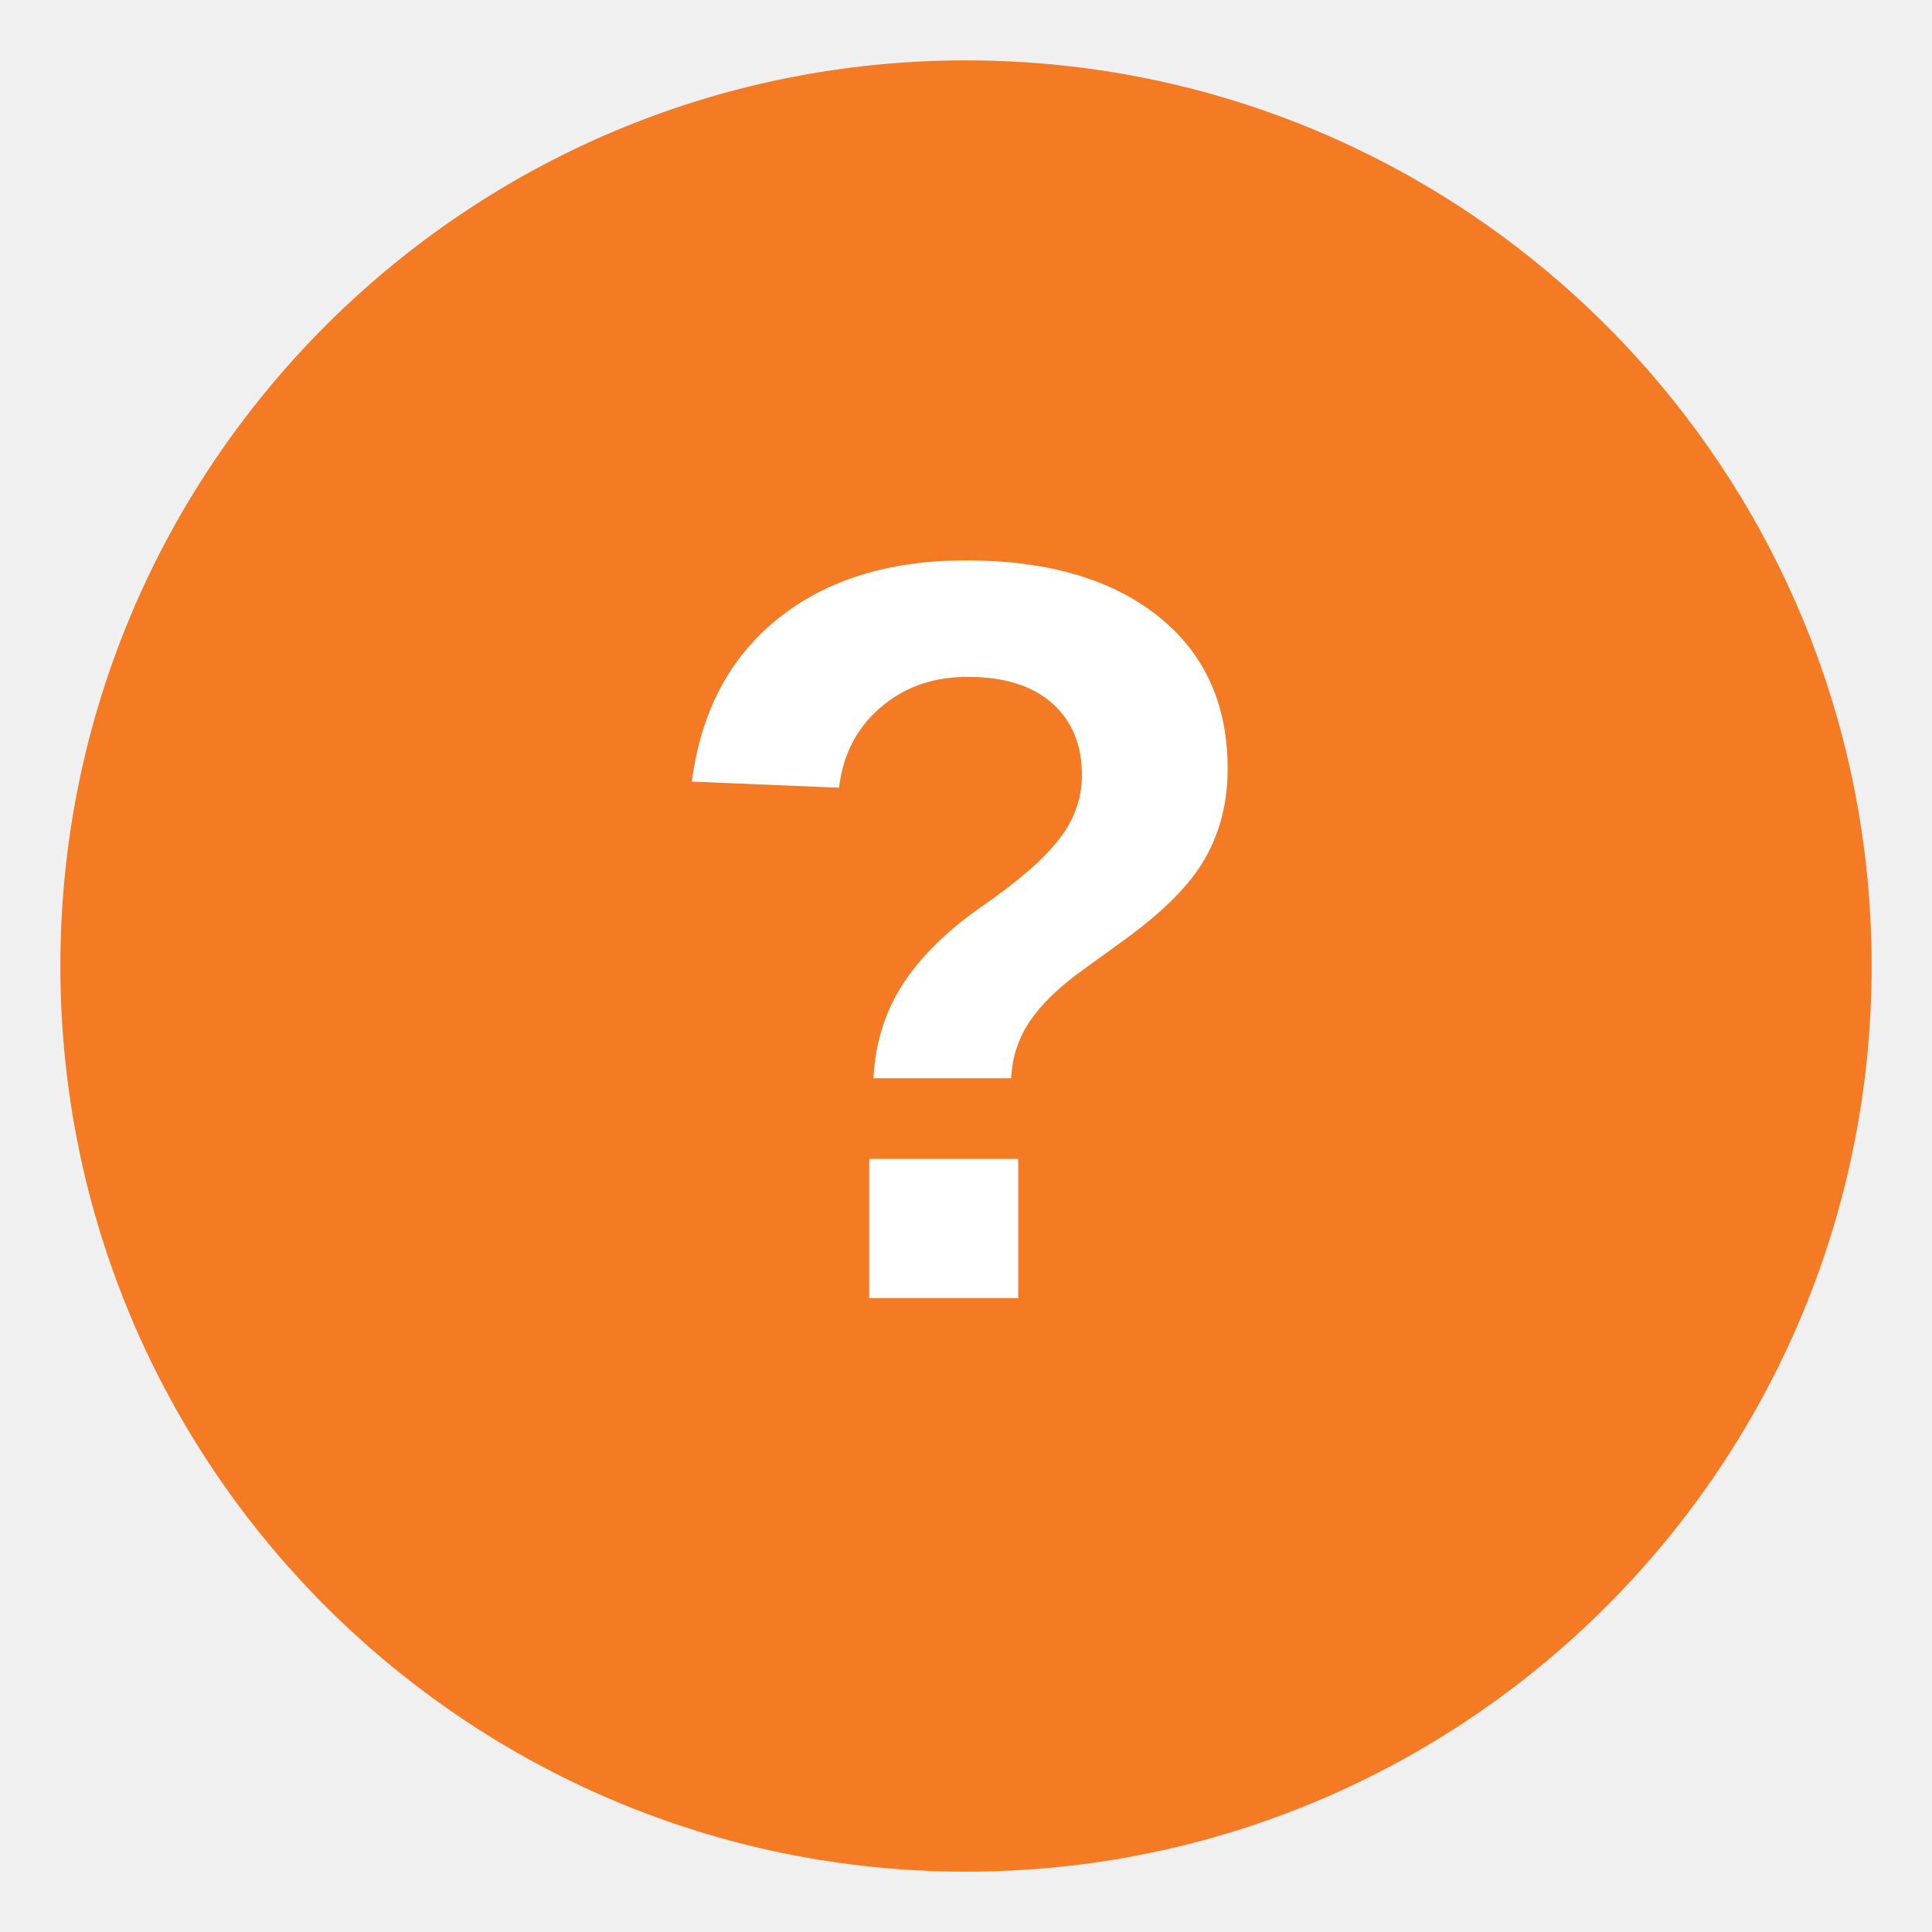
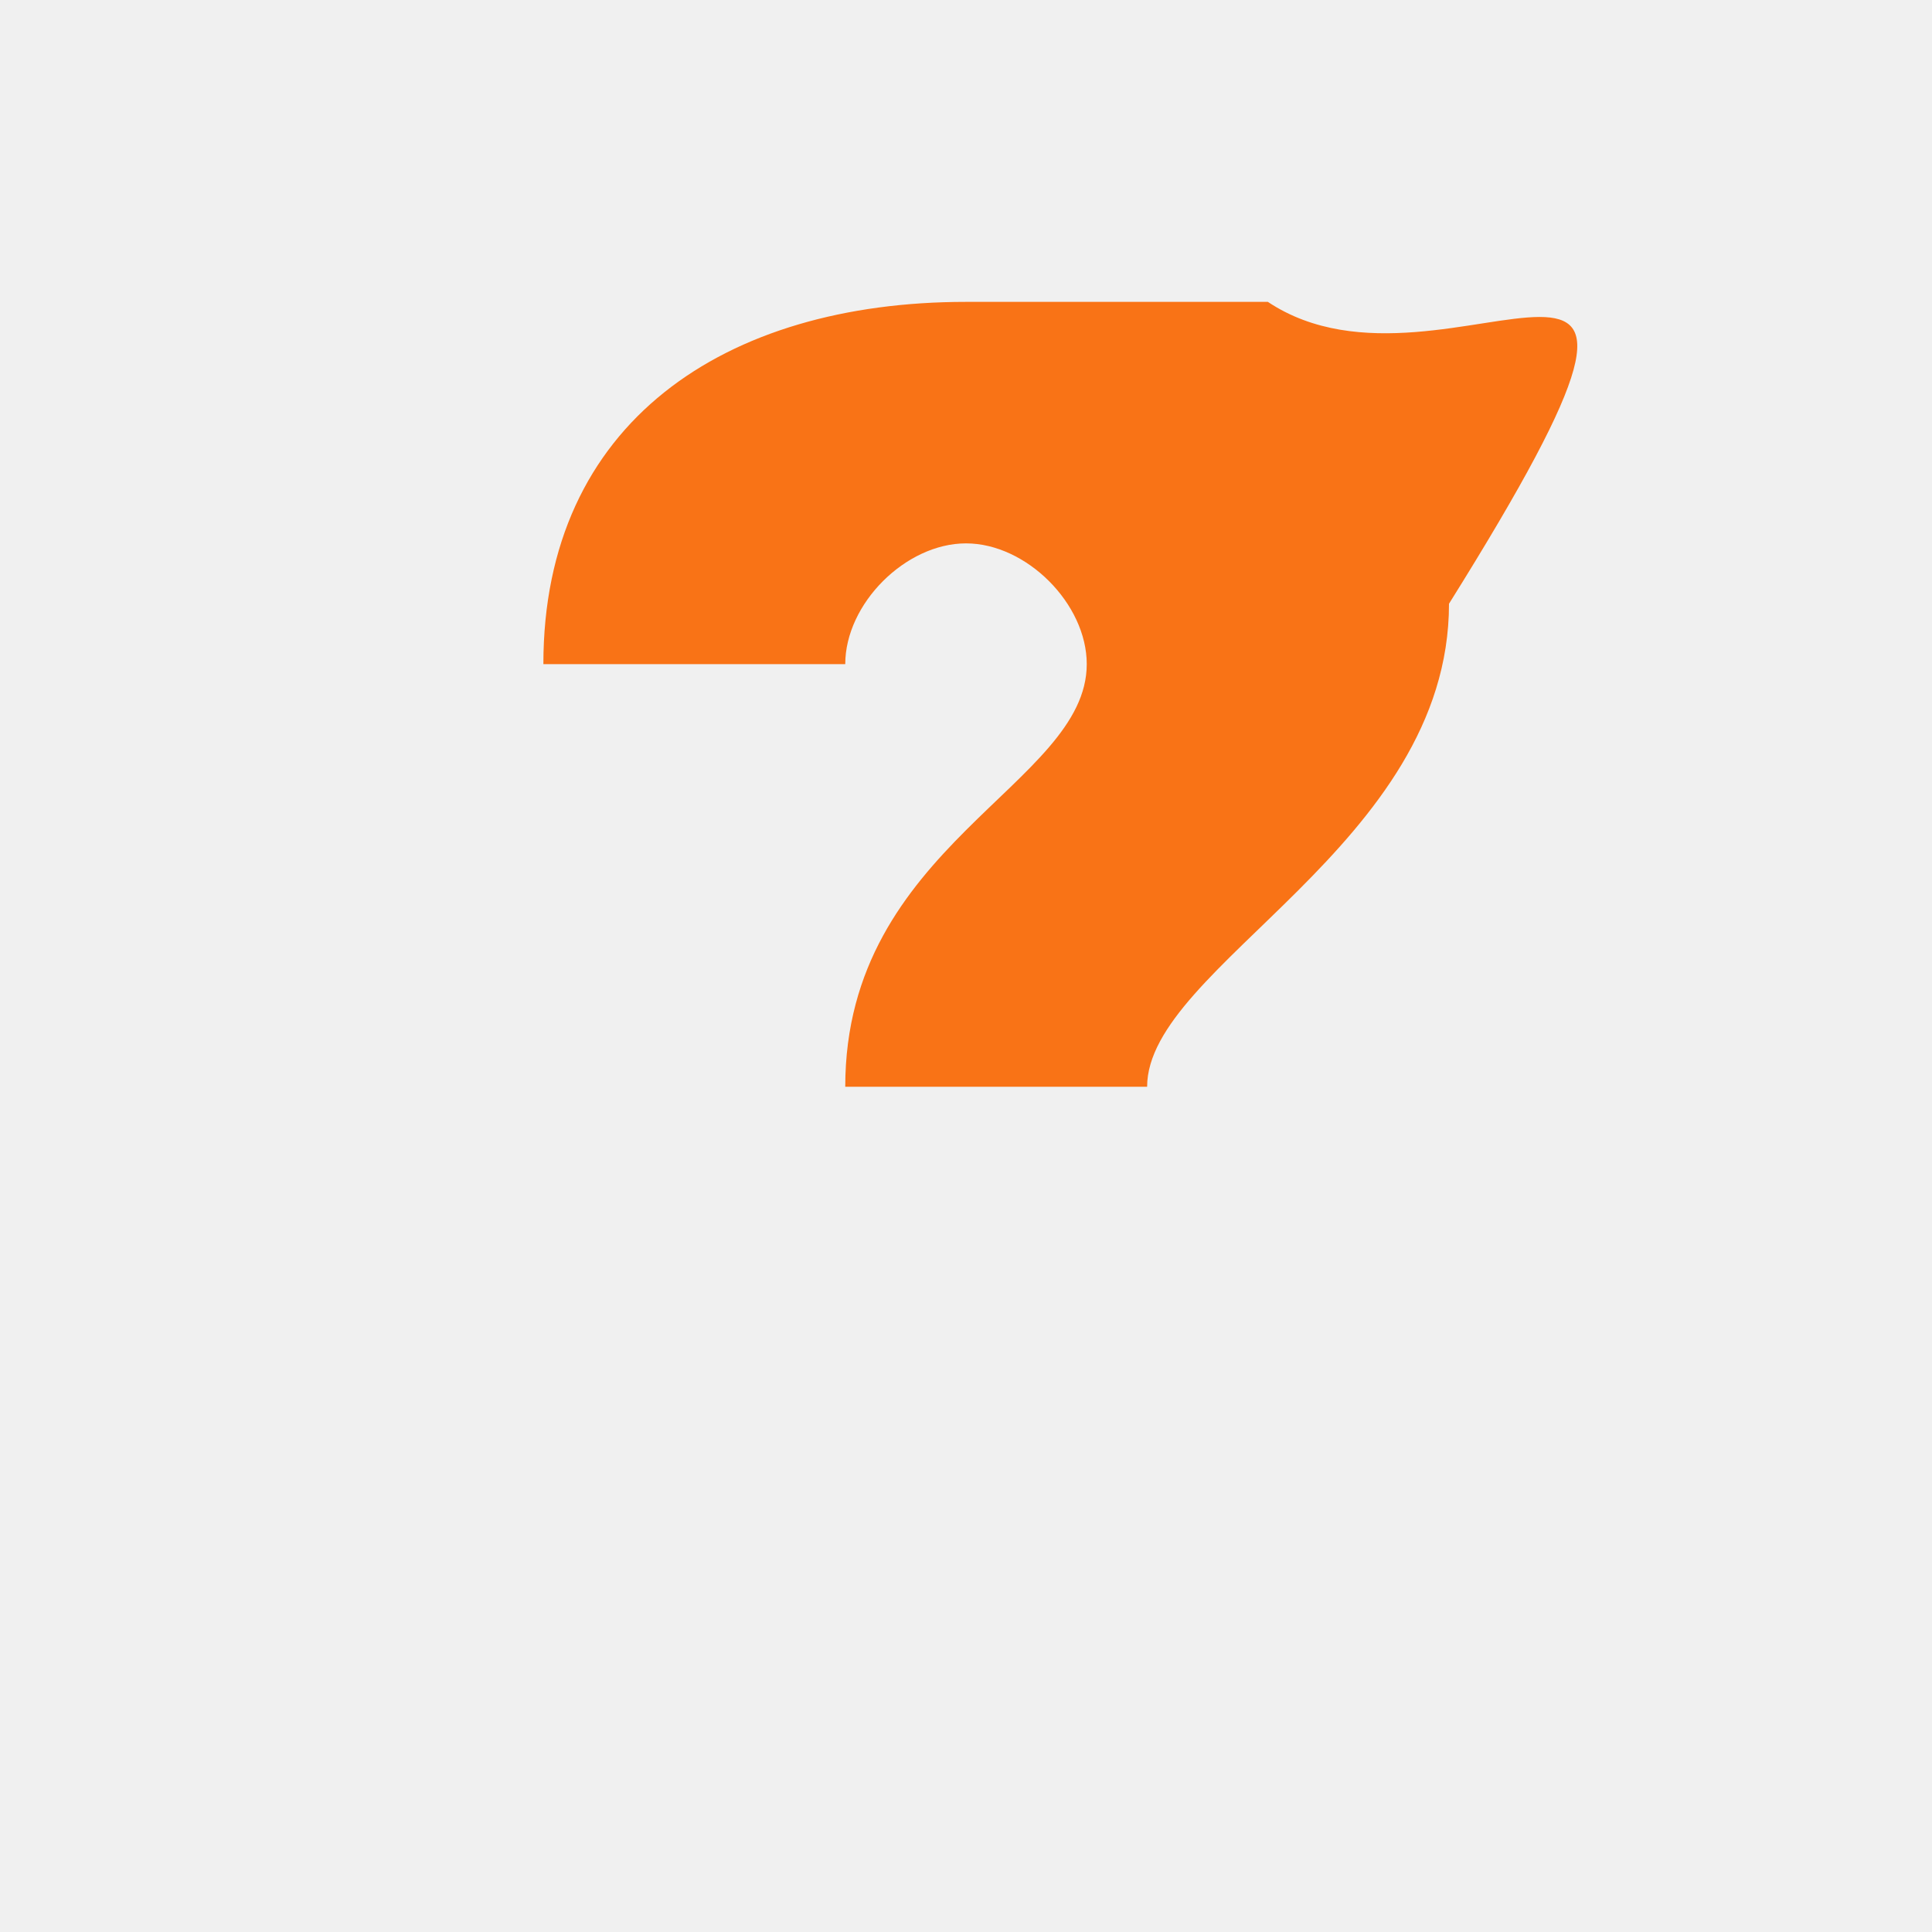
- <svg xmlns="http://www.w3.org/2000/svg" viewBox="0 0 64 64">
-   <circle cx="32" cy="32" r="30" fill="#f47a24" />
-   <text x="32" y="43" text-anchor="middle" font-family="Arial,Helvetica,sans-serif" font-size="35" font-weight="800" fill="#fff">?</text>
+ <svg xmlns="http://www.w3.org/2000/svg" viewBox="0 0 32 32" role="img" aria-label="?">
+   <path d="M16 5c-4 0-7 2-7 6h5c0-1 1-2 2-2s2 1 2 2c0 2-4 3-4 7h5c0-2 5-4 5-8 5-8 0-3-3-5-8-5z M14 23h5v5h-5z" fill="#f97316" stroke="none" stroke-width="0" stroke-linecap="round" stroke-linejoin="round" />
</svg>
